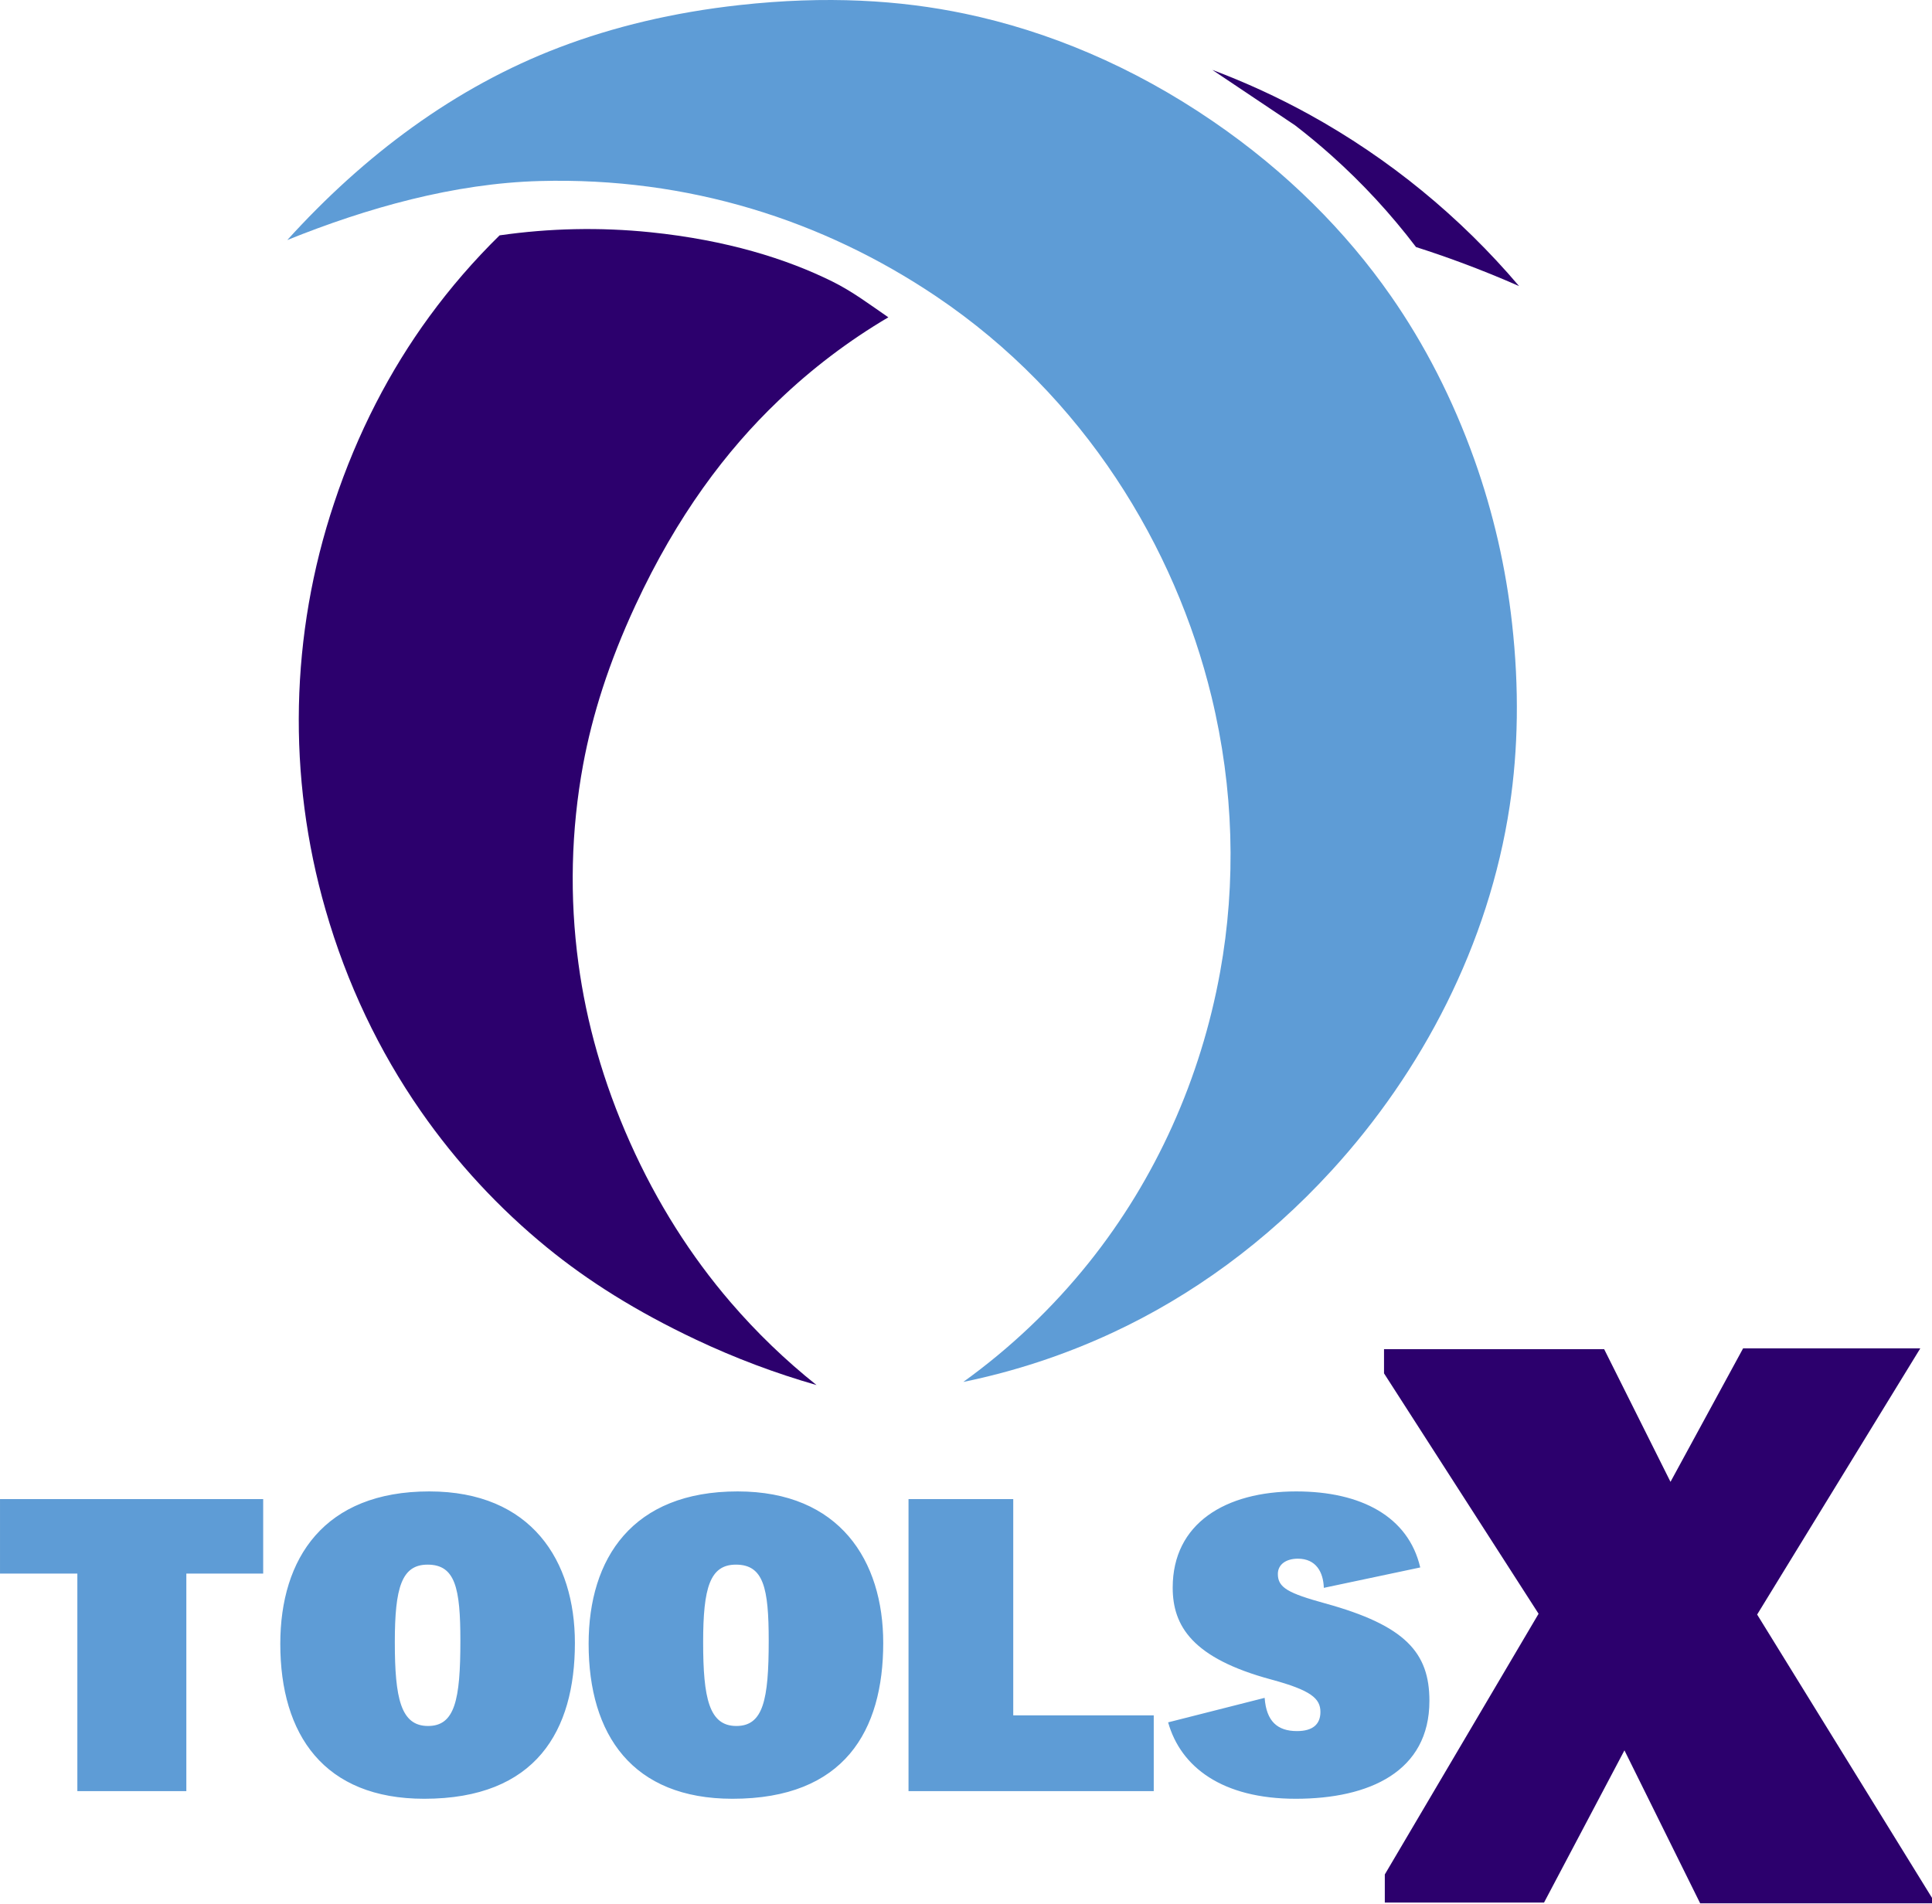
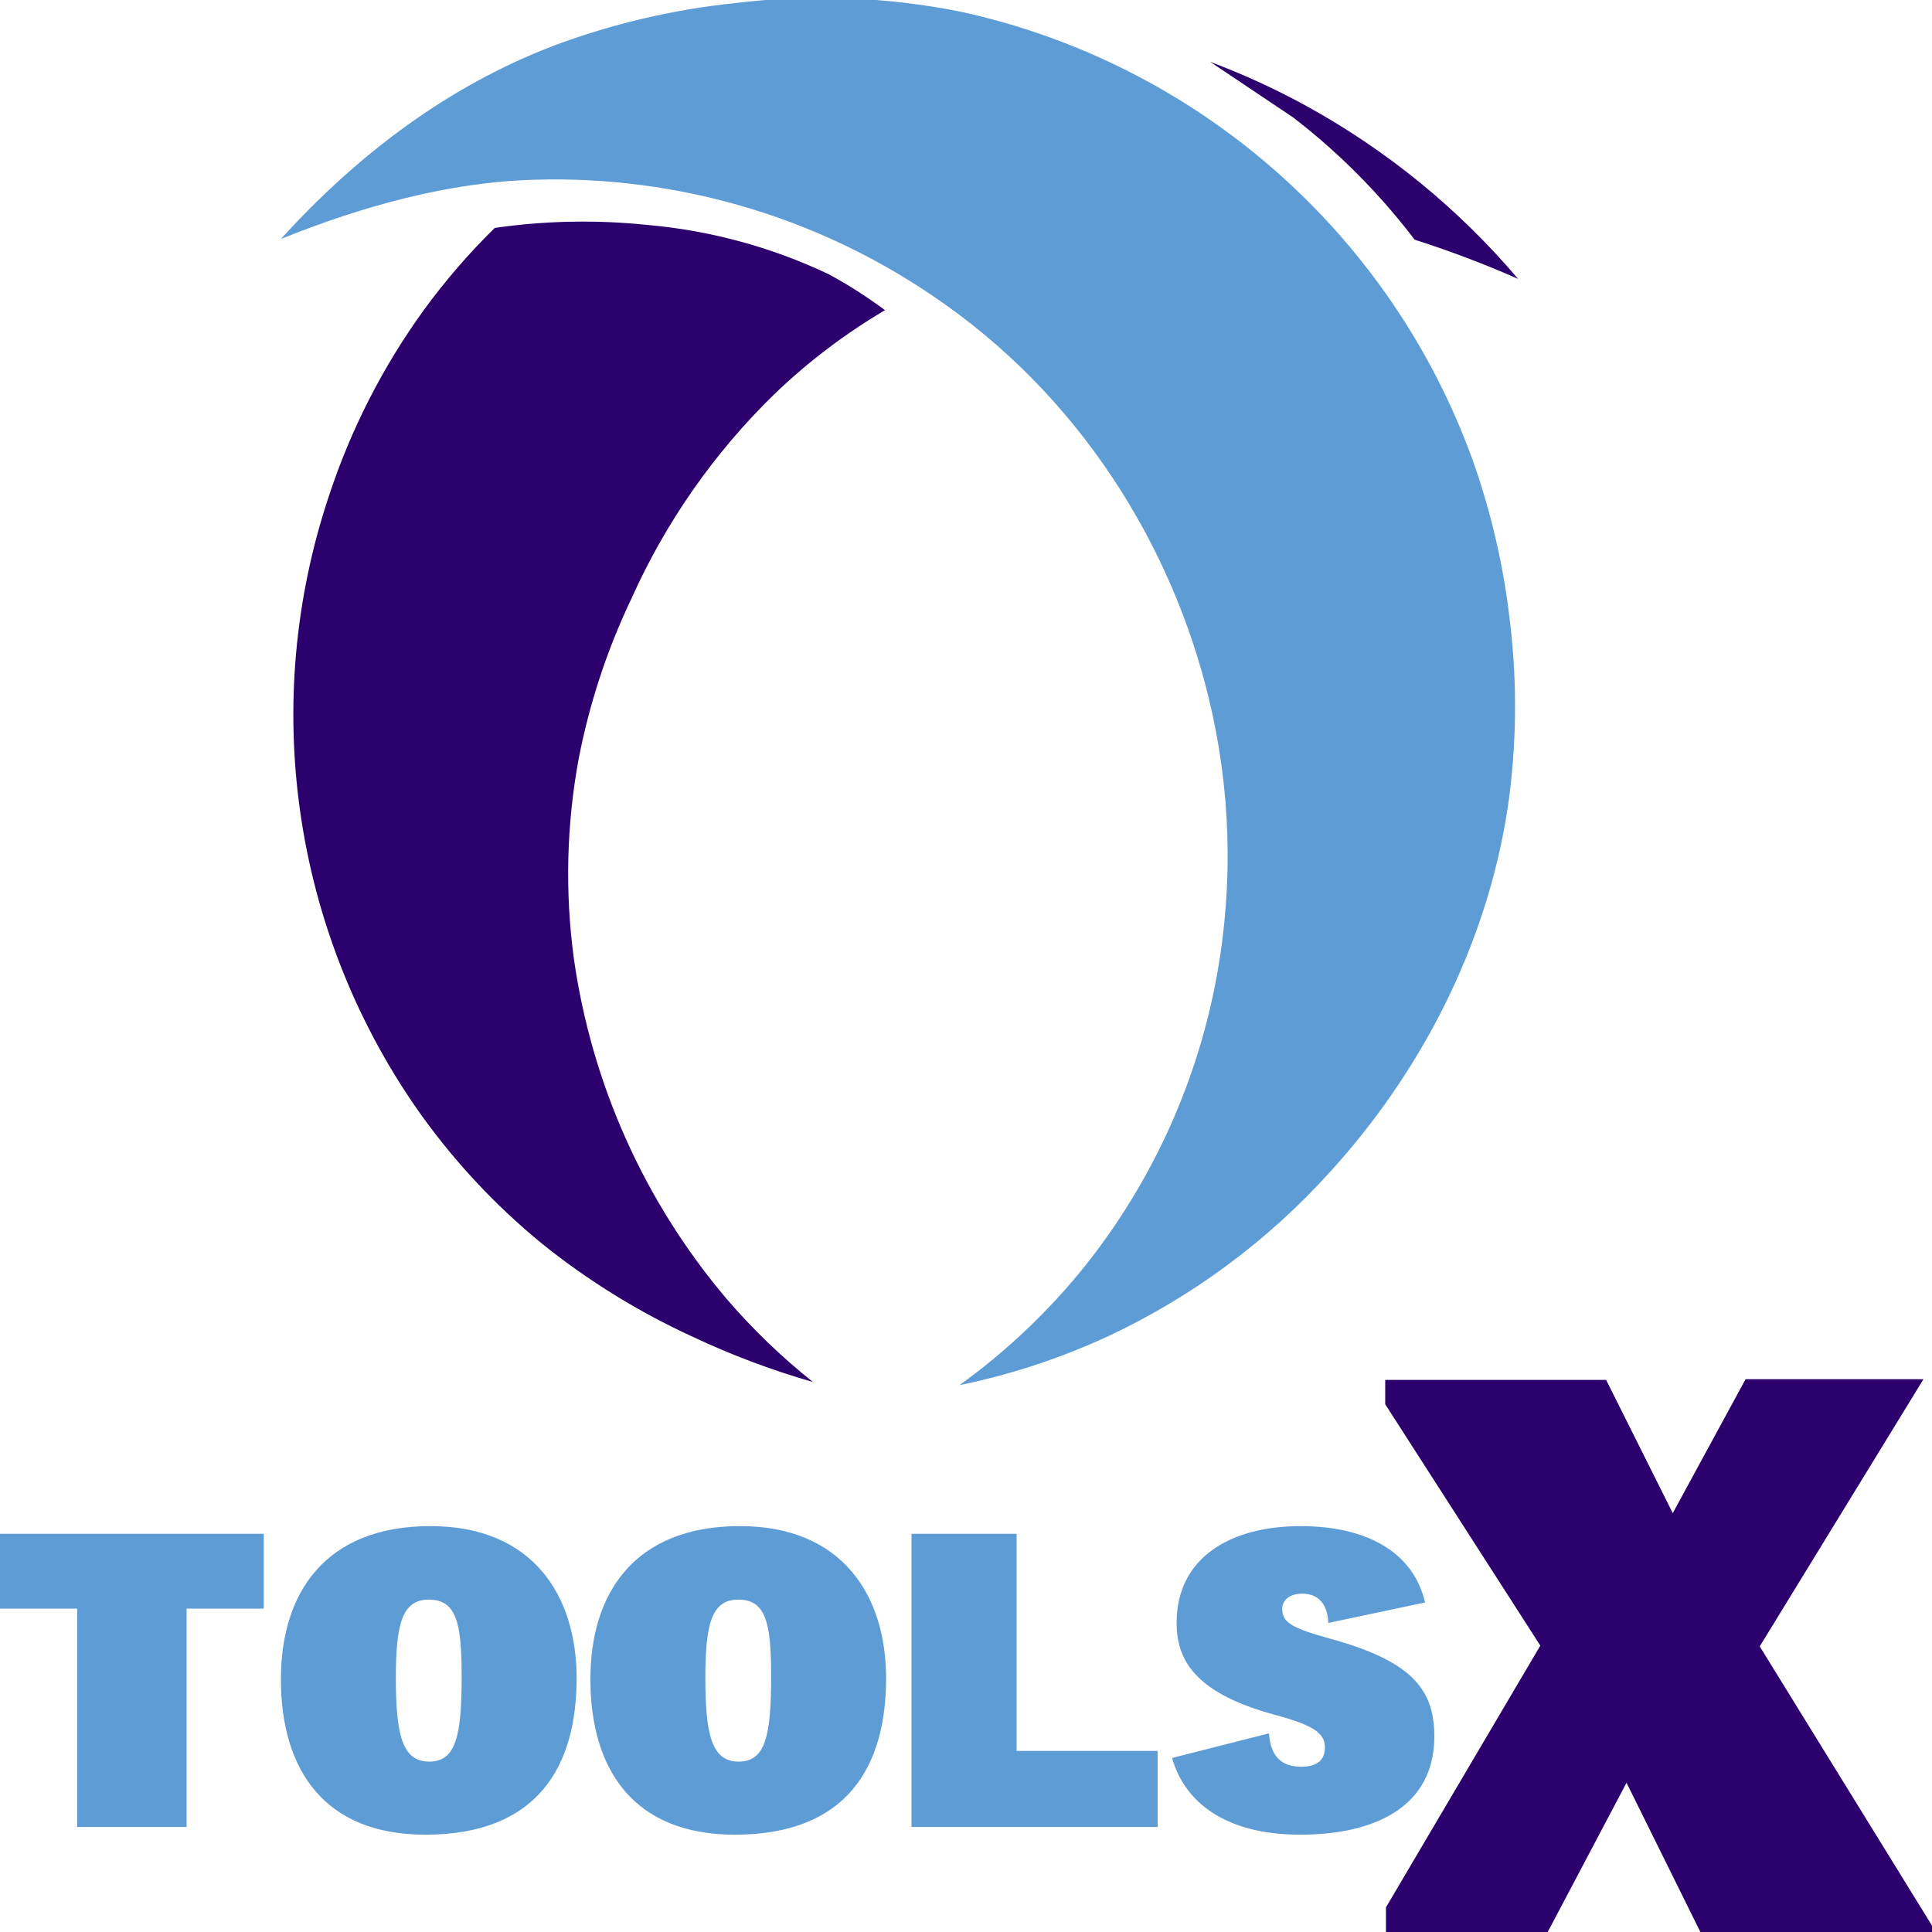
- <svg xmlns="http://www.w3.org/2000/svg" width="2475.031" height="2438.531" viewBox="0 0 2475.031 2438.531">
+ <svg xmlns="http://www.w3.org/2000/svg" width="256" height="256" viewBox="0 0 256 256">
  <defs>
    <style>
      .cls-1 {
-         fill: #5e9cd6;
+         fill: #2c006d;
      }

      .cls-1, .cls-2 {
        fill-rule: evenodd;
      }

      .cls-2 {
-         fill: #2c006d;
+         fill: #5e9cd6;
      }
    </style>
  </defs>
-   <path class="cls-1" d="M773,851c102.247-41.243,213.625-72.627,323.51-75.6,190.52-5.157,362.83,50.317,507.49,147.6,190.32,127.99,306.58,321.76,353,513,28.56,117.67,31.84,238.17,11,353-24.75,136.33-82.26,264.82-168,372a819.405,819.405,0,0,1-161,153,865.807,865.807,0,0,0,191-63c100.95-46.92,197.09-116.25,281-208,115.55-126.33,201.21-289.11,228-467,10.92-72.49,12.32-150.78,3-234a929.086,929.086,0,0,0-48-209c-28.12-78.84-64.35-148.748-107-210-57.63-82.772-133.51-159.3-228-224-103.75-71.041-211.92-115.77-318-138-82.74-17.339-177.3-23.354-289-11-84.56,9.353-161.05,27.806-230,54C987.845,654.968,871.447,742.363,773,851Z" transform="translate(-404.969 -543.469)" />
-   <path class="cls-2" d="M1543,950a763.574,763.574,0,0,0-141,107c-66.48,63.41-129.76,147.31-183,262-34.19,73.64-55.24,140.55-67,204a807.5,807.5,0,0,0-6,255c10.09,74.93,31.51,151.74,66,229,34.74,77.82,78.48,146.25,129,205a814.992,814.992,0,0,0,110,106,1017.371,1017.371,0,0,1-154-58c-77.5-36.6-139.14-75.7-191-118a858.283,858.283,0,0,1-162-175c-53.192-76.44-94.8-163.22-122-258a877.133,877.133,0,0,1,11-521c29.941-90.22,71.628-170.12,122-239a839.075,839.075,0,0,1,90-104,791.14,791.14,0,0,1,193-4c98.21,10.078,174.68,34.179,233,63C1497.08,916.889,1519.09,933.572,1543,950Z" transform="translate(-404.969 -543.469)" />
-   <path id="Shape_2_copy" data-name="Shape 2 copy" class="cls-2" d="M1958,633q52.995,35.5,106,71c16.24,12.5,31.74,25.355,47,39a833.634,833.634,0,0,1,108,117c19.64,6.271,38.67,12.831,58,20,25.14,9.323,49.46,19.183,74,30a962.605,962.605,0,0,0-269-220A949.851,949.851,0,0,0,1958,633Z" transform="translate(-404.969 -543.469)" />
-   <path id="tools" class="cls-1" d="M2067.62,2540.44c-14.72,0-25.63,7.09-25.63,19.63,0,17.45,13.09,24.54,60.54,37.63,103.08,28.36,133.62,63.27,133.62,124.9,0,90.53-76.9,125.44-171.25,125.44-94.26,0-147.4-40.72-163.47-97.92l123.49-31.34h0.16c2.18,30,16.37,42.54,41.45,42.54,20.18,0,30-8.72,30-24.54,0-17.45-12.54-27.82-62.72-41.45-101.45-27.27-126.53-68.72-126.53-117.81,0-82.35,67.62-123.26,158.16-123.26,83.26,0,143.74,32.23,158.96,97.42l-123.52,26.13C2100.27,2557.74,2090.98,2540.44,2067.62,2540.44ZM1883,2838.22H1568.85V2464.08h134.17v277.06H1883v97.08Zm-539.62,9.82c-128.17,0-184.34-81.81-184.34-198.52,0-109.63,56.17-195.26,190.89-195.26,130.89,0,186.52,88.9,186.52,194.16C1536.45,2760.78,1486.82,2848.04,1343.38,2848.04Zm4.37-299.97c-33.27,0-42,29.45-42,99.26,0,72,7.64,107.45,42.54,107.45,34.36,0,41.45-33.27,41.45-109.08C1389.74,2578.07,1383.2,2548.07,1347.75,2548.07ZM948.391,2848.04c-128.169,0-184.345-81.81-184.345-198.52,0-109.63,56.176-195.26,190.89-195.26,130.894,0,186.524,88.9,186.524,194.16C1141.46,2760.78,1091.83,2848.04,948.391,2848.04Zm4.363-299.97c-33.269,0-41.995,29.45-41.995,99.26,0,72,7.635,107.45,42.541,107.45,34.36,0,41.45-33.27,41.45-109.08C994.75,2578.07,988.205,2548.07,952.754,2548.07ZM643.686,2838.22H504.064V2559.53H404.982v-95.45H742.131v95.45H643.686v278.69Z" transform="translate(-404.969 -543.469)" />
-   <path id="tools_copy" data-name="tools copy" class="cls-2" d="M2865,2271H2638l-93,171-85-170H2178v31l198,308-197,334v36h204l103-195,97,196h297v-7l-224-363Z" transform="translate(-404.969 -543.469)" />
+   <path class="cls-1" d="M254.871,182.748H231.3L221.649,200.5l-8.825-17.652H183.547v3.219L204.1,218.053l-20.452,34.681v3.738H204.83l10.693-20.248,10.071,20.352h30.834v-0.727l-23.255-37.693Z" />
+   <path class="cls-2" d="M172.56,211.167c-1.528,0-2.661.736-2.661,2.038,0,1.812,1.359,2.548,6.285,3.907,10.7,2.945,13.873,6.57,13.873,12.969,0,9.4-7.984,13.025-17.78,13.025s-15.3-4.228-16.971-10.167l12.821-3.255h0.016c0.227,3.115,1.7,4.417,4.3,4.417,2.095,0,3.114-.905,3.114-2.548,0-1.812-1.3-2.888-6.511-4.3-10.533-2.831-13.137-7.135-13.137-12.232,0-8.551,7.021-12.8,16.42-12.8,8.645,0,14.924,3.347,16.5,10.116l-12.824,2.713C175.95,212.963,174.985,211.167,172.56,211.167Zm-19.168,30.919H120.777V203.238h13.93v28.768h18.685v10.08h0Zm-56.023,1.02c-13.307,0-19.138-8.5-19.138-20.613,0-11.384,5.832-20.275,19.818-20.275,13.589,0,19.364,9.231,19.364,20.161C117.413,234.045,112.261,243.106,97.369,243.106Zm0.454-31.147c-3.454,0-4.361,3.058-4.361,10.306,0,7.477.793,11.157,4.416,11.157,3.568,0,4.3-3.454,4.3-11.326C102.182,215.074,101.5,211.959,97.822,211.959ZM56.361,243.106c-13.307,0-19.139-8.5-19.139-20.613,0-11.384,5.832-20.275,19.818-20.275,13.589,0,19.365,9.231,19.365,20.161C76.405,234.045,71.252,243.106,56.361,243.106Zm0.453-31.147c-3.454,0-4.36,3.058-4.36,10.306,0,7.477.793,11.157,4.417,11.157,3.567,0,4.3-3.454,4.3-11.326,0-7.022-.679-10.137-4.36-10.137h0ZM24.726,242.086H10.23V213.149H-0.057v-9.911h35v9.911H24.726v28.937Z" />
+   <path class="cls-2" d="M37.224,31.664c10.615-4.282,22.177-7.54,33.585-7.848a89.073,89.073,0,0,1,52.684,15.323c19.758,13.287,31.827,33.4,36.646,53.256a88.51,88.51,0,0,1,1.142,36.645,86.621,86.621,0,0,1-17.44,38.619,85.088,85.088,0,0,1-16.714,15.883A89.858,89.858,0,0,0,146.955,177a92.436,92.436,0,0,0,29.172-21.593c12-13.115,20.888-30.013,23.669-48.481a93.3,93.3,0,0,0,.312-24.292,96.5,96.5,0,0,0-4.983-21.7A93.307,93.307,0,0,0,127.334,1.559a94.172,94.172,0,0,0-30-1.142A97.019,97.019,0,0,0,73.455,6.023C59.528,11.314,47.444,20.387,37.224,31.664Z" />
+   <path class="cls-1" d="M117.265,41.1a79.289,79.289,0,0,0-14.639,11.109,88.109,88.109,0,0,0-19,27.2,88.059,88.059,0,0,0-6.956,21.18,83.832,83.832,0,0,0-.623,26.474,89.05,89.05,0,0,0,20.245,45.059,84.678,84.678,0,0,0,11.421,11,105.656,105.656,0,0,1-15.989-6.022A95.164,95.164,0,0,1,71.9,164.859,89.092,89.092,0,0,1,55.076,146.69,91.487,91.487,0,0,1,43.552,65.813,89.794,89.794,0,0,1,56.218,41a87.117,87.117,0,0,1,9.344-10.8A82.136,82.136,0,0,1,85.6,29.787a70.526,70.526,0,0,1,24.19,6.541A60.907,60.907,0,0,1,117.265,41.1ZM160.351,8.192l11,7.371c1.686,1.3,3.3,2.632,4.88,4.049A86.561,86.561,0,0,1,187.449,31.76c2.039,0.651,4.015,1.332,6.021,2.076,2.611,0.968,5.135,1.992,7.683,3.115A99.931,99.931,0,0,0,173.225,14.11,98.608,98.608,0,0,0,160.351,8.192Z" />
</svg>
